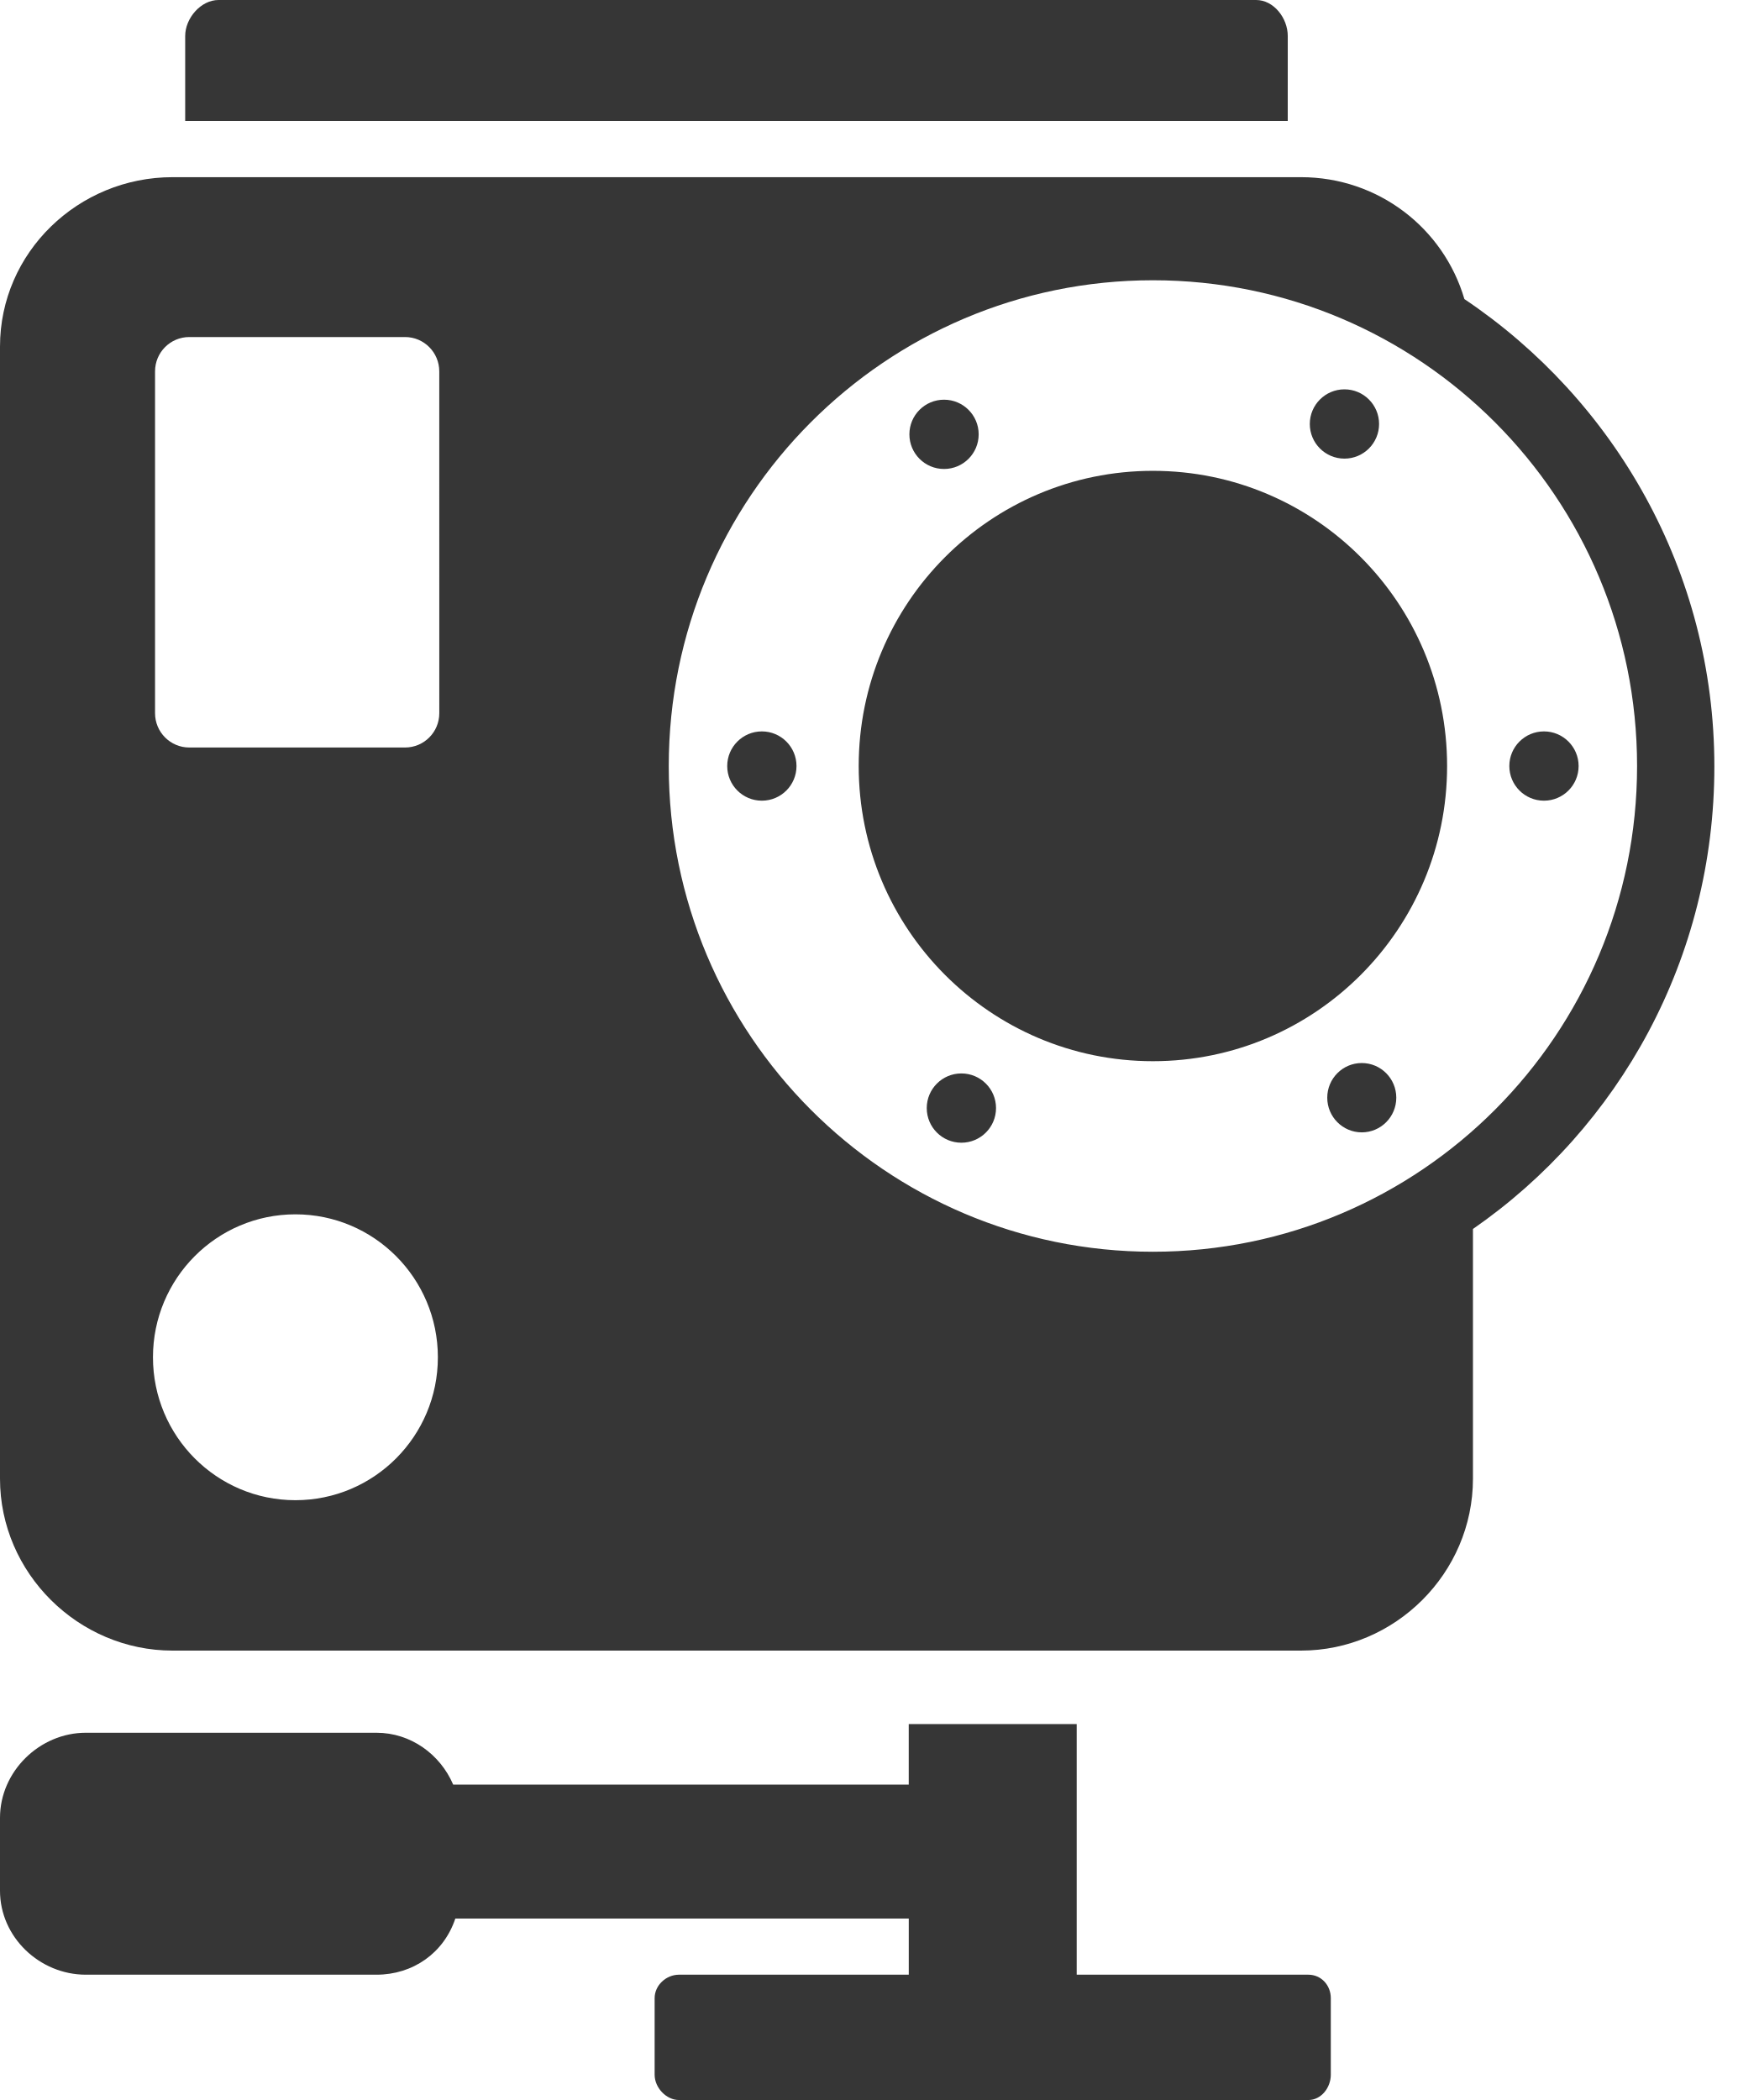
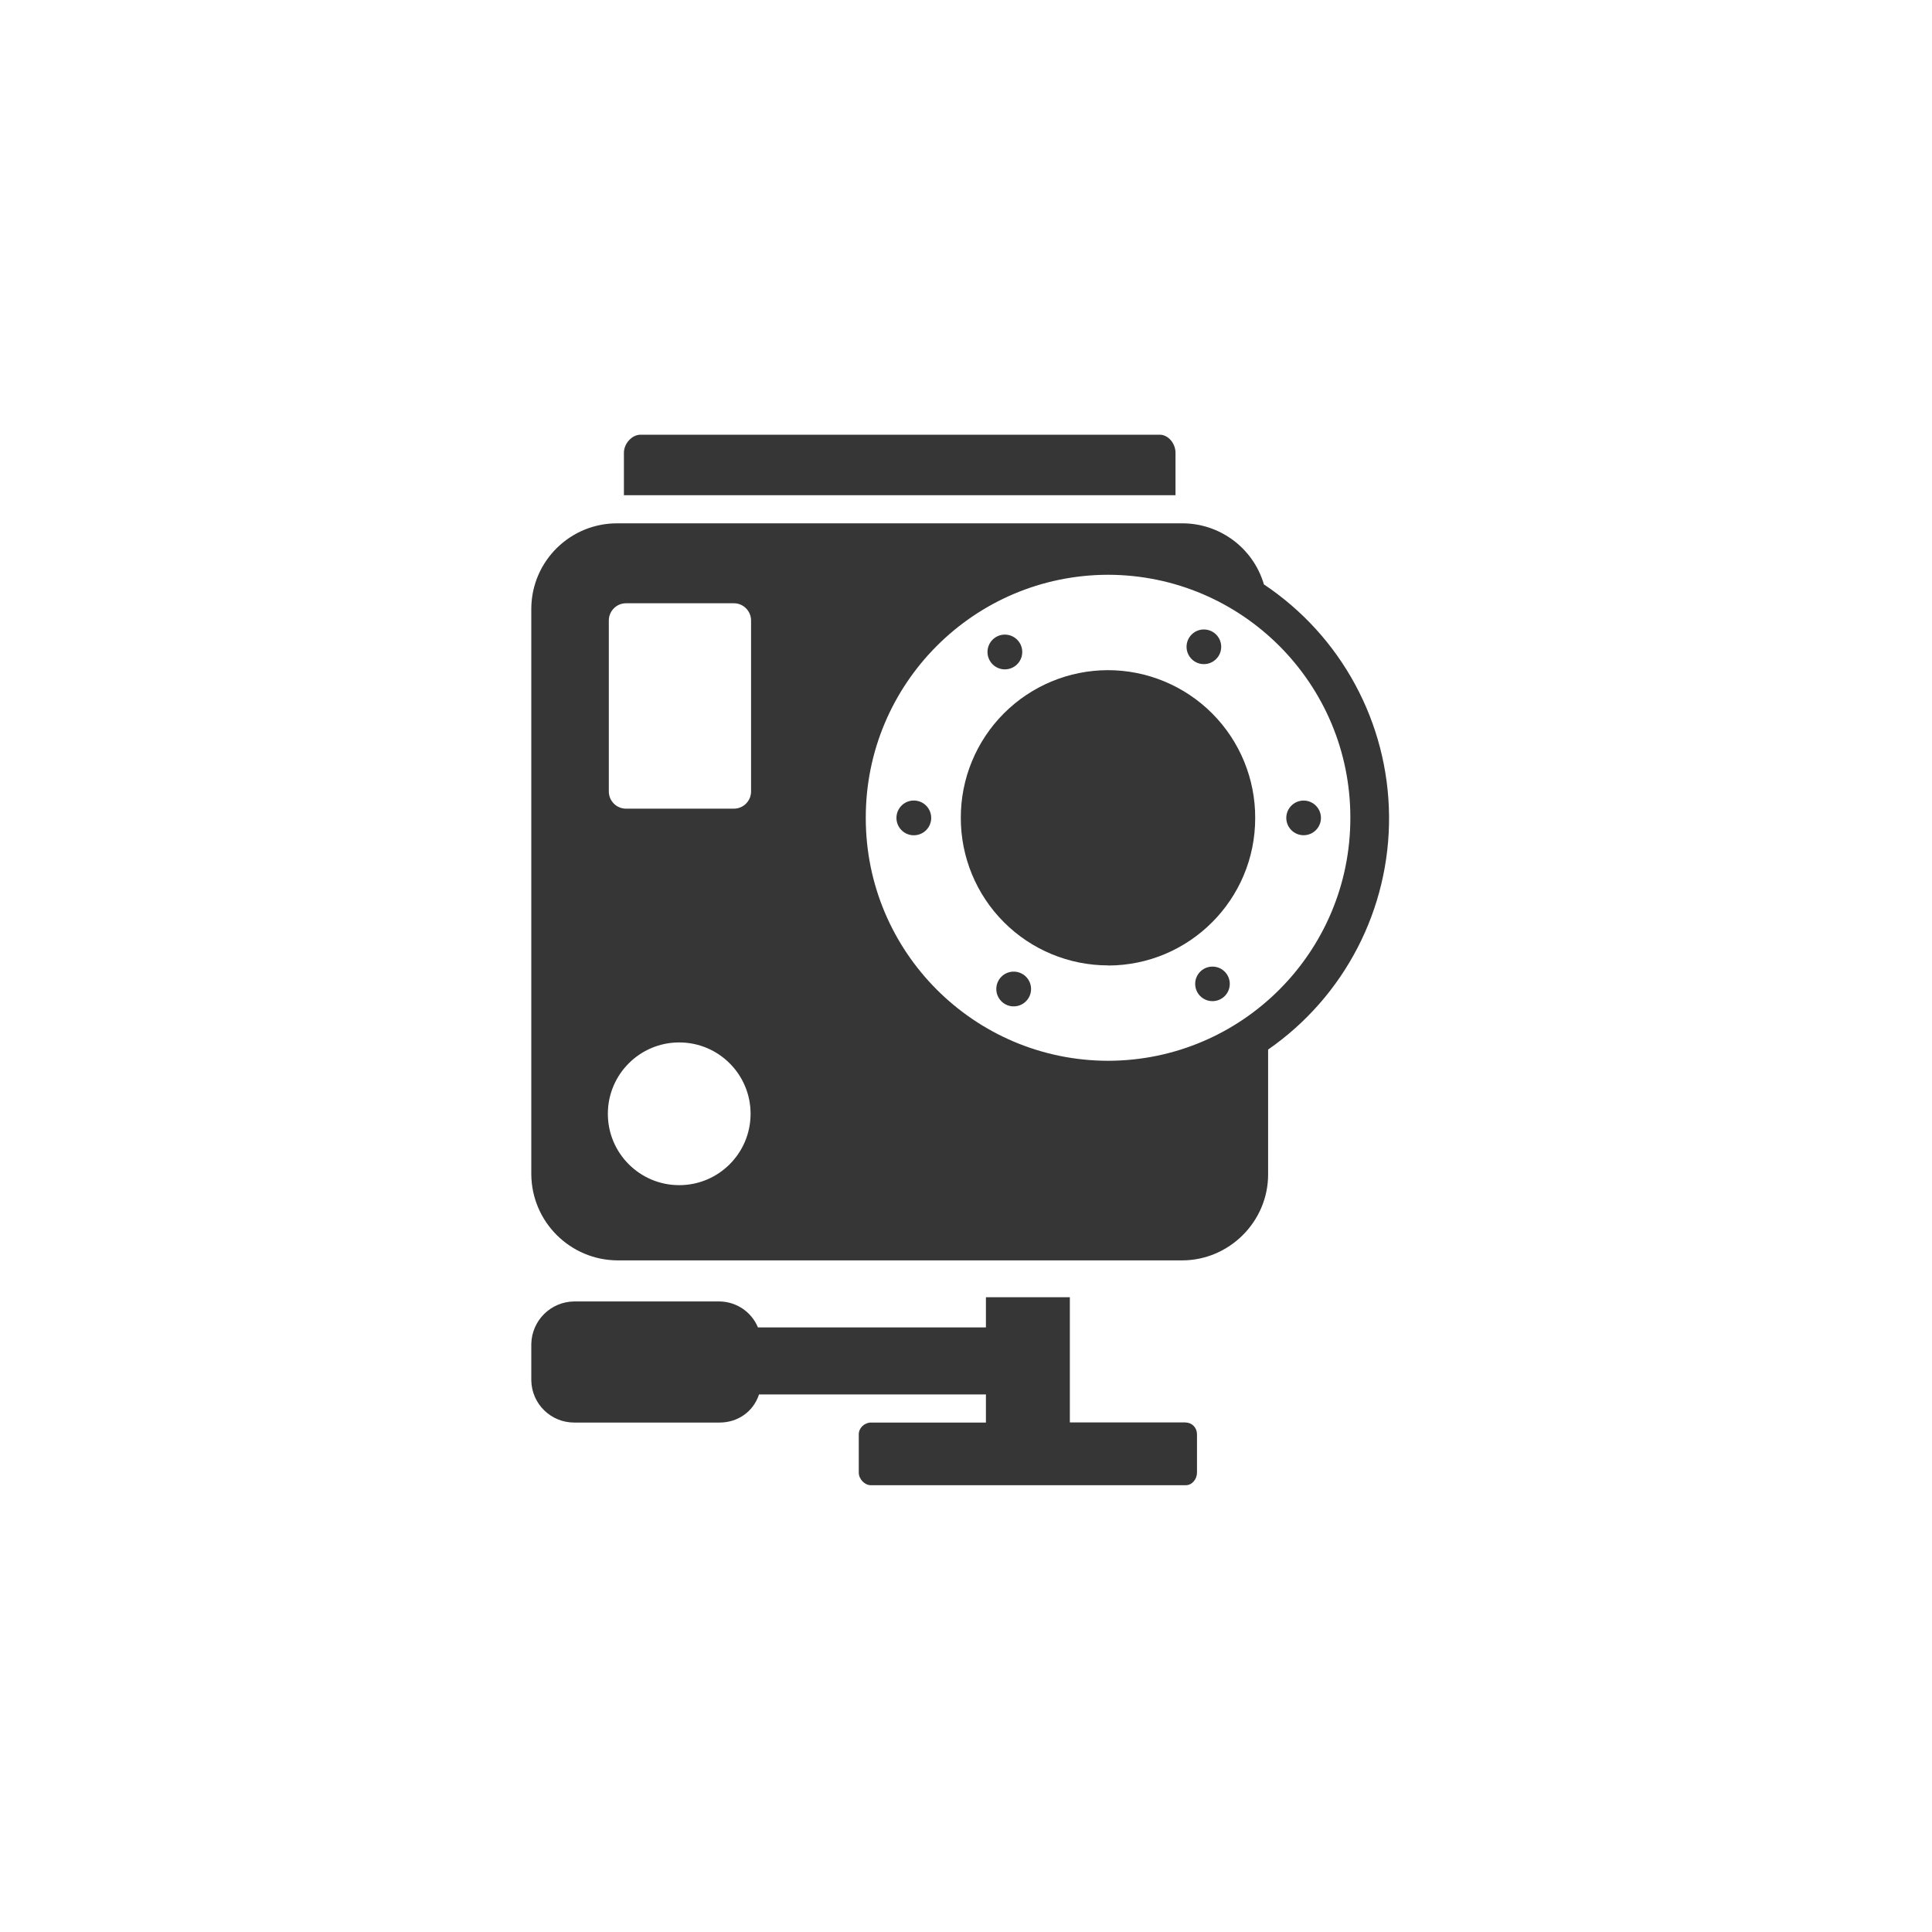
- <svg xmlns="http://www.w3.org/2000/svg" width="72" height="87" viewBox="0 0 72 87" fill="none">
-   <path d="M53.349 1.49C53.349 0.754 52.771 0 52.038 0H9.053C8.32 0 7.672 0.754 7.672 1.49V5.012H53.348L53.349 1.49Z" fill="#363636" />
-   <path d="M54.202 81.809H44.605V71.426H37.647V73.933H18.774C18.237 72.679 17.017 71.785 15.593 71.785H3.559C1.642 71.784 0 73.387 0 75.311V78.329C0 80.253 1.642 81.809 3.559 81.809H15.594C17.105 81.809 18.386 80.913 18.863 79.483H37.648V81.809H28.13C27.597 81.809 27.12 82.246 27.12 82.781V85.953C27.12 86.488 27.598 87.001 28.13 87.001H54.202C54.735 87.001 55.132 86.488 55.132 85.953V82.78C55.132 82.245 54.735 81.809 54.202 81.809Z" fill="#363636" />
-   <path d="M60.666 12.39C59.805 9.453 57.099 7.34 53.895 7.34H7.148C3.25 7.34 0 10.449 0 14.361V61.261C0 65.173 3.25 68.382 7.148 68.382H53.895C57.793 68.382 61.021 65.173 61.021 61.261V50.915C67.087 46.711 71.022 39.704 71.022 31.751C71.021 23.672 66.89 16.57 60.666 12.39ZM12.238 62.151C8.979 62.151 6.337 59.501 6.337 56.23C6.337 52.96 8.979 50.308 12.238 50.308C15.497 50.308 18.14 52.96 18.14 56.23C18.14 59.501 15.497 62.151 12.238 62.151ZM18.199 29.546C18.199 30.332 17.564 30.968 16.781 30.968H7.841C7.058 30.968 6.423 30.331 6.423 29.546V15.386C6.423 14.6 7.058 13.963 7.841 13.963H16.78C17.563 13.963 18.198 14.6 18.198 15.386L18.199 29.546ZM47.762 51.858C36.686 51.858 27.705 42.848 27.705 31.735C27.705 20.622 36.685 11.611 47.762 11.611C58.839 11.611 67.82 20.621 67.82 31.735C67.82 42.849 58.839 51.858 47.762 51.858Z" fill="#363636" />
-   <path d="M47.762 43.964C54.493 43.964 59.95 38.489 59.95 31.735C59.95 24.981 54.493 19.506 47.762 19.506C41.031 19.506 35.574 24.981 35.574 31.735C35.574 38.489 41.031 43.964 47.762 43.964Z" fill="#363636" />
-   <path d="M31.562 33.171C32.355 33.171 32.997 32.529 32.997 31.736C32.997 30.944 32.355 30.301 31.562 30.301C30.77 30.301 30.127 30.944 30.127 31.736C30.127 32.529 30.77 33.171 31.562 33.171Z" fill="#363636" />
-   <path d="M63.963 33.171C64.755 33.171 65.398 32.529 65.398 31.736C65.398 30.944 64.755 30.301 63.963 30.301C63.17 30.301 62.528 30.944 62.528 31.736C62.528 32.529 63.17 33.171 63.963 33.171Z" fill="#363636" />
-   <path d="M39.109 19.429C39.901 19.429 40.544 18.787 40.544 17.994C40.544 17.201 39.901 16.559 39.109 16.559C38.316 16.559 37.674 17.201 37.674 17.994C37.674 18.787 38.316 19.429 39.109 19.429Z" fill="#363636" />
-   <path d="M56.415 46.912C57.205 46.912 57.845 46.269 57.845 45.476C57.845 44.683 57.205 44.04 56.415 44.04C55.625 44.04 54.985 44.683 54.985 45.476C54.985 46.269 55.625 46.912 56.415 46.912Z" fill="#363636" />
-   <path d="M55.697 19C56.489 19 57.132 18.358 57.132 17.565C57.132 16.773 56.489 16.13 55.697 16.13C54.904 16.13 54.262 16.773 54.262 17.565C54.262 18.358 54.904 19 55.697 19Z" fill="#363636" />
-   <path d="M39.828 47.341C40.62 47.341 41.263 46.699 41.263 45.906C41.263 45.114 40.62 44.471 39.828 44.471C39.035 44.471 38.393 45.114 38.393 45.906C38.393 46.699 39.035 47.341 39.828 47.341Z" fill="#363636" />
+ <svg xmlns="http://www.w3.org/2000/svg" width="160" height="160" fill="none">
+   <path d="M97.35 37.49c0-.74-.58-1.49-1.31-1.49H53.05c-.73 0-1.38.75-1.38 1.49v3.52h45.68V37.5ZM98.2 117.8h-9.6v-10.37h-6.95v2.5H62.77a3.49 3.49 0 0 0-3.18-2.15H47.56a3.59 3.59 0 0 0-3.56 3.53v3.02a3.55 3.55 0 0 0 3.56 3.48h12.03c1.51 0 2.8-.9 3.27-2.33h18.79v2.33h-9.52c-.53 0-1.01.44-1.01.97v3.17c0 .54.48 1.05 1.01 1.05H98.2c.53 0 .93-.51.93-1.05v-3.17c0-.53-.4-.97-.93-.97ZM104.67 48.39a7.04 7.04 0 0 0-6.78-5.05H51.15A7.1 7.1 0 0 0 44 50.36v46.9a7.18 7.18 0 0 0 7.15 7.12h46.74c3.9 0 7.13-3.2 7.13-7.12V86.92a23.3 23.3 0 0 0-.36-38.53ZM56.24 98.15a5.91 5.91 0 1 1 .02-11.82 5.91 5.91 0 0 1-.02 11.82Zm5.96-32.6c0 .78-.64 1.42-1.42 1.42h-8.94c-.78 0-1.42-.64-1.42-1.42V51.39c0-.79.64-1.43 1.42-1.43h8.94c.78 0 1.42.64 1.42 1.43v14.16Zm29.56 22.3A20.1 20.1 0 0 1 71.7 67.75 20.1 20.1 0 0 1 91.77 47.6a20.1 20.1 0 0 1 20.06 20.13 20.1 20.1 0 0 1-20.06 20.12Z" fill="#363636" />
+   <path d="M91.76 79.96a12.2 12.2 0 0 0 12.19-12.22A12.2 12.2 0 0 0 91.76 55.5a12.2 12.2 0 0 0-12.19 12.23 12.2 12.2 0 0 0 12.2 12.22ZM75.56 69.17a1.44 1.44 0 1 0 0-2.87 1.44 1.44 0 0 0 0 2.87ZM107.96 69.17a1.43 1.43 0 1 0 0-2.87 1.43 1.43 0 0 0 0 2.87ZM83.1 55.43a1.44 1.44 0 1 0 0-2.87 1.44 1.44 0 0 0 0 2.87ZM100.42 82.91a1.43 1.43 0 1 0-.01-2.86 1.43 1.43 0 0 0 0 2.86ZM99.7 55a1.43 1.43 0 1 0 0-2.87 1.43 1.43 0 0 0 0 2.87ZM83.83 83.34a1.44 1.44 0 1 0 0-2.87 1.44 1.44 0 0 0 0 2.87Z" fill="#363636" />
</svg>
